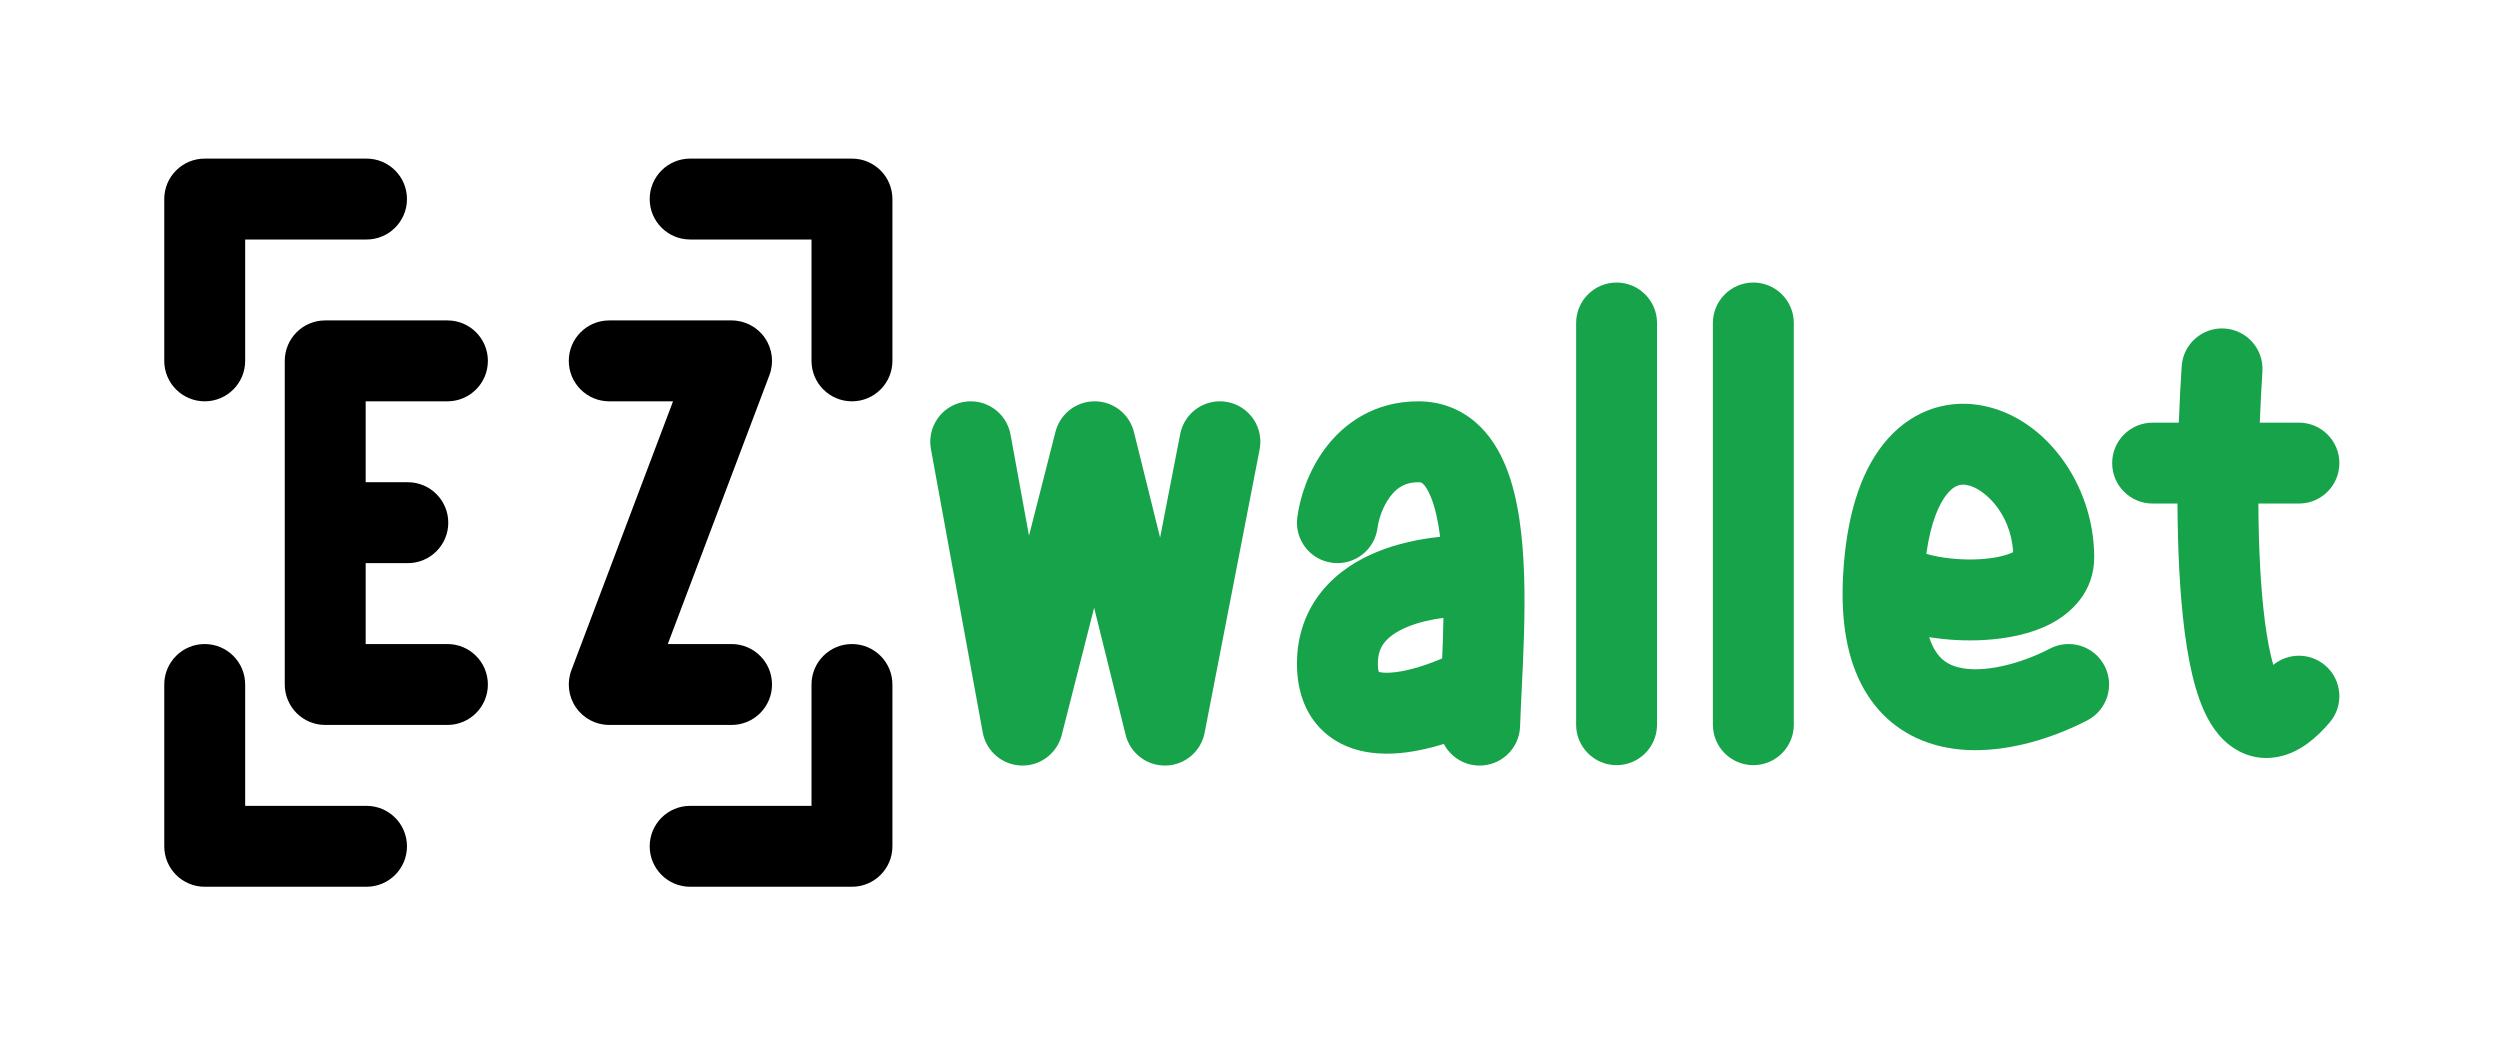
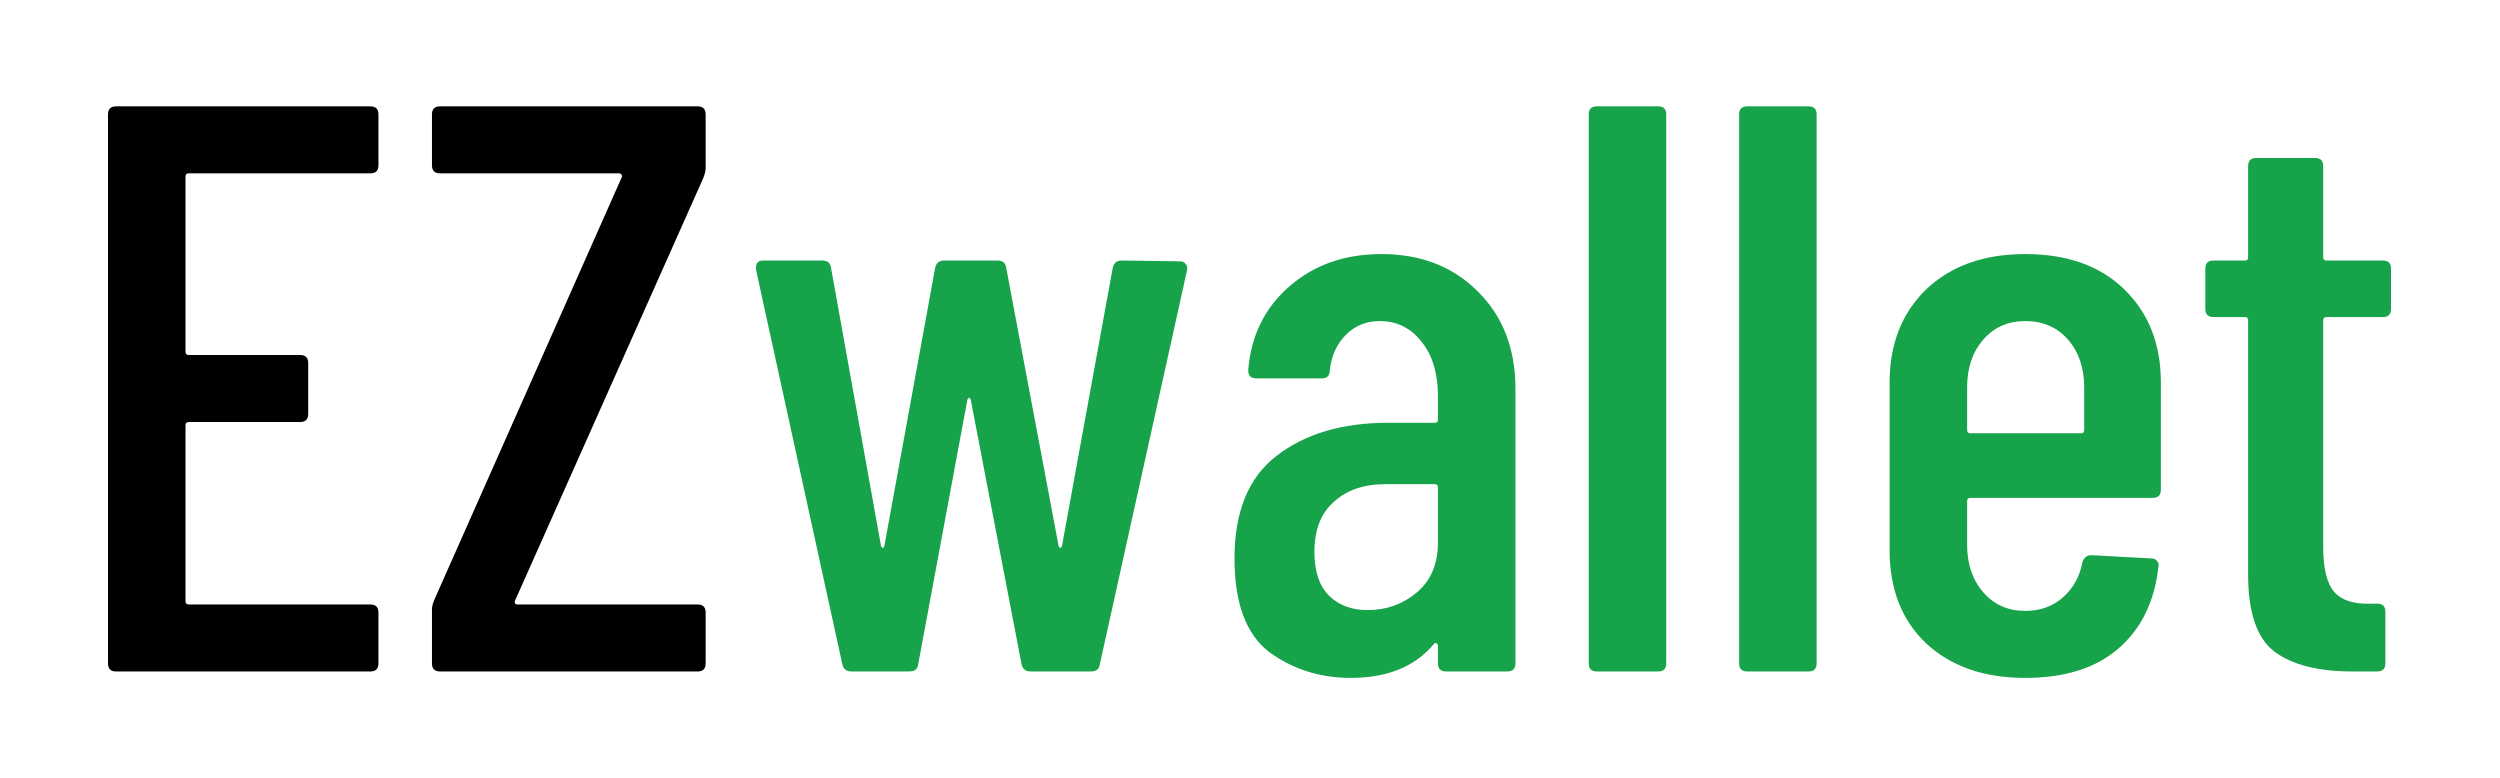
- <svg xmlns="http://www.w3.org/2000/svg" width="618" height="260" viewBox="0 0 618 260" fill="none">
-   <path d="M40.605 89.207V49.207C40.605 43.684 45.083 39.207 50.605 39.207H90.606C96.128 39.207 100.605 43.684 100.605 49.207C100.605 54.73 96.128 59.207 90.606 59.207H60.605V89.207C60.605 94.73 56.128 99.207 50.605 99.207C45.083 99.207 40.605 94.73 40.605 89.207Z" fill="black" />
-   <path d="M40.605 169.207C40.605 163.684 45.083 159.207 50.605 159.207C56.128 159.207 60.605 163.684 60.605 169.207V199.207H90.606C96.128 199.207 100.605 203.684 100.605 209.207C100.605 214.73 96.128 219.207 90.606 219.207H50.605C45.083 219.207 40.605 214.73 40.605 209.207V169.207Z" fill="black" />
-   <path d="M200.605 169.207C200.605 163.684 205.083 159.207 210.605 159.207C216.128 159.207 220.605 163.684 220.605 169.207V209.207C220.605 214.73 216.128 219.207 210.605 219.207H170.605C165.083 219.207 160.605 214.73 160.605 209.207C160.605 203.684 165.083 199.207 170.605 199.207H200.605V169.207ZM200.605 89.207V59.207H170.605C165.083 59.207 160.605 54.73 160.605 49.207C160.605 43.684 165.083 39.207 170.605 39.207H210.605C216.128 39.207 220.605 43.684 220.605 49.207V89.207C220.605 94.73 216.128 99.207 210.605 99.207C205.083 99.207 200.605 94.73 200.605 89.207Z" fill="black" />
-   <path d="M110.605 79.207C116.128 79.207 120.605 83.684 120.605 89.207C120.605 94.73 116.128 99.207 110.605 99.207H90.393V119.207H100.812C106.335 119.207 110.812 123.684 110.812 129.207C110.812 134.73 106.335 139.207 100.812 139.207H90.393V159.207H110.605C116.128 159.207 120.605 163.684 120.605 169.207C120.605 174.73 116.128 179.207 110.605 179.207H80.393C74.87 179.207 70.393 174.73 70.393 169.207V89.207C70.393 83.684 74.87 79.207 80.393 79.207H110.605ZM180.844 79.207C184.128 79.207 187.205 80.82 189.072 83.522C190.939 86.223 191.36 89.67 190.199 92.742L165.076 159.207H180.844C186.367 159.207 190.844 163.684 190.844 169.207C190.844 174.73 186.367 179.207 180.844 179.207H150.605C147.321 179.207 144.246 177.594 142.379 174.893C140.512 172.191 140.091 168.744 141.252 165.672L166.375 99.207H150.605C145.083 99.207 140.605 94.73 140.605 89.207C140.605 83.684 145.083 79.207 150.605 79.207H180.844Z" fill="black" />
-   <path d="M291.744 107.299C292.796 101.878 298.047 98.336 303.468 99.389C308.889 100.442 312.431 105.69 311.378 111.112L297.779 181.155C296.884 185.761 292.907 189.125 288.216 189.245C283.526 189.364 279.384 186.207 278.255 181.653L270.47 150.239L262.453 181.717C261.292 186.272 257.117 189.404 252.419 189.243C247.722 189.081 243.77 185.669 242.925 181.045L230.124 111.002C229.132 105.57 232.733 100.36 238.165 99.368C243.598 98.375 248.807 101.976 249.8 107.409L254.37 132.424L260.915 106.737L261.031 106.325C262.299 102.104 266.197 99.191 270.638 99.206C275.222 99.221 279.209 102.351 280.312 106.801L286.775 132.885L291.744 107.299ZM350.607 99.206C355.997 99.206 360.795 101.011 364.662 104.305C368.334 107.434 370.711 111.507 372.306 115.485C375.431 123.279 376.459 133.046 376.757 142.129C377.067 151.567 376.604 161.467 376.203 169.694C376.023 173.366 375.858 176.666 375.763 179.575C375.583 185.094 370.961 189.423 365.441 189.243C361.717 189.121 358.538 186.977 356.917 183.901C352.854 185.157 348.56 186.079 344.421 186.27C339.583 186.493 333.436 185.795 328.343 181.815C322.836 177.511 320.607 171.028 320.607 164.078C320.607 156.982 322.88 150.915 326.812 146.096C330.613 141.437 335.57 138.411 340.367 136.442C345.469 134.347 350.949 133.218 356.009 132.7C355.498 128.741 354.748 125.439 353.742 122.928C352.89 120.804 352.096 119.876 351.691 119.53C351.48 119.35 351.291 119.206 350.607 119.205C347.345 119.205 345.308 120.564 343.667 122.735C341.781 125.231 340.778 128.483 340.525 130.469C339.827 135.948 334.82 139.824 329.341 139.125C323.863 138.427 319.989 133.42 320.687 127.942C321.283 123.261 323.299 116.513 327.71 110.676C332.367 104.514 339.908 99.206 350.607 99.206ZM340.607 164.078C340.607 165.138 340.718 165.753 340.814 166.078C341.164 166.185 341.971 166.362 343.497 166.291C347.237 166.119 352.064 164.653 356.501 162.768C356.644 159.466 356.764 156.096 356.822 152.737C353.768 153.13 350.668 153.831 347.964 154.942C345.228 156.066 343.403 157.396 342.308 158.739C341.344 159.92 340.607 161.501 340.607 164.078Z" fill="#16A34A" />
-   <path d="M389.618 179.145V79.848C389.618 74.325 394.095 69.848 399.618 69.848C405.141 69.848 409.618 74.325 409.618 79.848V179.145C409.618 184.667 405.141 189.145 399.618 189.145C394.095 189.145 389.618 184.667 389.618 179.145ZM423.427 179.145V79.848C423.427 74.325 427.904 69.848 433.427 69.848C438.95 69.848 443.427 74.325 443.427 79.848V129.496V179.145C443.427 184.667 438.95 189.145 433.427 189.145C427.904 189.145 423.427 184.667 423.427 179.145ZM465.556 109.791C471.824 101.9 480.567 98.715 489.321 100.137C505.304 102.733 517.688 119.54 517.688 137.77C517.688 146.225 512.11 151.506 506.925 154.203C501.895 156.819 495.857 157.91 490.392 158.213C485.923 158.46 481.265 158.209 476.894 157.508C477.288 158.723 477.731 159.712 478.188 160.51C479.634 163.031 481.544 164.304 484.054 164.953C490.141 166.526 499.377 164.168 506.757 160.334C511.657 157.788 517.695 159.695 520.241 164.596C522.788 169.496 520.878 175.534 515.978 178.08C507.152 182.666 492.363 187.758 479.05 184.318C471.86 182.46 465.225 178.113 460.837 170.459C456.623 163.109 454.987 153.602 455.62 142.123C456.391 128.136 459.67 117.201 465.556 109.791ZM486.114 119.879C484.705 119.65 483.106 119.851 481.216 122.23C479.385 124.536 477.281 129.025 476.188 136.91C476.728 137.064 477.309 137.221 477.935 137.359C481.359 138.118 485.439 138.457 489.286 138.244C493.237 138.025 496.105 137.27 497.647 136.482C497.091 126.684 490.279 120.555 486.114 119.879Z" fill="#16A34A" />
-   <path d="M549.947 81.209C555.458 81.572 559.632 86.333 559.27 91.844C559.011 95.778 558.791 100.039 558.619 104.479H568.293C573.816 104.479 578.293 108.956 578.293 114.479C578.293 120.002 573.816 124.479 568.293 124.479H558.271C558.326 134.909 558.787 145.174 559.883 153.622C560.447 157.972 561.147 161.585 561.953 164.36C565.622 161.345 571.033 161.294 574.775 164.481C578.98 168.061 579.486 174.372 575.906 178.577C572.832 182.187 568.705 185.919 563.387 187.041C556.852 188.421 551.63 185.372 548.439 181.588C545.62 178.245 543.915 173.935 542.77 170.01C541.565 165.885 540.692 161.152 540.049 156.196C538.827 146.775 538.328 135.617 538.271 124.479H532.129C526.606 124.479 522.129 120.002 522.129 114.479C522.129 108.956 526.606 104.479 532.129 104.479H538.604C538.787 99.522 539.031 94.811 539.312 90.532C539.675 85.021 544.436 80.847 549.947 81.209Z" fill="#16A34A" />
+ <svg xmlns="http://www.w3.org/2000/svg" width="463" height="144" viewBox="0 0 463 144" fill="none">
+   <path d="M442.817 57.223C442.817 58.219 442.319 58.718 441.322 58.718H430.856C430.457 58.718 430.258 58.917 430.258 59.316V101.329C430.258 105.316 430.956 108.107 432.351 109.702C433.747 111.197 435.94 111.895 438.93 111.795H440.275C441.272 111.795 441.771 112.293 441.771 113.29V122.859C441.771 123.856 441.272 124.354 440.275 124.354H435.641C429.261 124.354 424.427 123.108 421.138 120.616C417.948 118.124 416.353 113.39 416.353 106.412V59.316C416.353 58.917 416.154 58.718 415.755 58.718H409.924C408.928 58.718 408.429 58.219 408.429 57.223V49.747C408.429 48.75 408.928 48.252 409.924 48.252H415.755C416.154 48.252 416.353 48.053 416.353 47.654V30.759C416.353 29.762 416.852 29.264 417.849 29.264H428.763C429.76 29.264 430.258 29.762 430.258 30.759V47.654C430.258 48.053 430.457 48.252 430.856 48.252H441.322C442.319 48.252 442.817 48.75 442.817 49.747V57.223Z" fill="#16A34A" />
+   <path d="M400.192 90.71C400.192 91.707 399.694 92.206 398.697 92.206H364.907C364.509 92.206 364.309 92.405 364.309 92.804V100.877C364.309 104.466 365.306 107.406 367.3 109.699C369.293 111.991 371.885 113.137 375.074 113.137C377.865 113.137 380.208 112.29 382.101 110.596C383.995 108.901 385.191 106.708 385.69 104.017C385.989 103.22 386.537 102.821 387.334 102.821L398.398 103.419C398.897 103.419 399.246 103.569 399.445 103.868C399.744 104.167 399.844 104.516 399.744 104.914C399.046 111.393 396.554 116.477 392.268 120.165C388.082 123.753 382.351 125.547 375.074 125.547C367.399 125.547 361.269 123.404 356.684 119.118C352.199 114.832 349.956 109.101 349.956 101.924V70.825C349.956 63.748 352.199 58.017 356.684 53.631C361.269 49.246 367.399 47.053 375.074 47.053C382.849 47.053 388.979 49.246 393.464 53.631C397.95 58.017 400.192 63.748 400.192 70.825V90.71ZM375.074 59.462C371.885 59.462 369.293 60.609 367.3 62.901C365.306 65.194 364.309 68.134 364.309 71.722V79.647C364.309 80.045 364.509 80.245 364.907 80.245H385.391C385.789 80.245 385.989 80.045 385.989 79.647V71.722C385.989 68.134 384.992 65.194 382.998 62.901C381.005 60.609 378.364 59.462 375.074 59.462Z" fill="#16A34A" />
+   <path d="M323.581 124.356C322.584 124.356 322.086 123.858 322.086 122.861V21.192C322.086 20.196 322.584 19.697 323.581 19.697H334.944C335.941 19.697 336.439 20.196 336.439 21.192V122.861C336.439 123.858 335.941 124.356 334.944 124.356H323.581Z" fill="#16A34A" />
+   <path d="M295.731 124.356C294.735 124.356 294.236 123.858 294.236 122.861V21.192C294.236 20.196 294.735 19.697 295.731 19.697H307.094C308.091 19.697 308.59 20.196 308.59 21.192V122.861C308.59 123.858 308.091 124.356 307.094 124.356H295.731Z" fill="#16A34A" />
+   <path d="M255.841 47.053C263.117 47.053 269.048 49.345 273.633 53.93C278.318 58.515 280.66 64.546 280.66 72.021V122.856C280.66 123.853 280.162 124.351 279.165 124.351H267.802C266.805 124.351 266.307 123.853 266.307 122.856V119.567C266.307 119.367 266.207 119.218 266.008 119.118C265.908 119.018 265.758 119.068 265.559 119.268C262.07 123.454 256.937 125.547 250.159 125.547C244.478 125.547 239.444 123.952 235.058 120.763C230.772 117.473 228.629 111.692 228.629 103.419C228.629 94.747 231.221 88.418 236.404 84.431C241.687 80.344 248.564 78.301 257.037 78.301H265.709C266.107 78.301 266.307 78.102 266.307 77.703V73.367C266.307 69.181 265.31 65.841 263.316 63.35C261.323 60.758 258.731 59.462 255.542 59.462C253.05 59.462 250.957 60.309 249.262 62.004C247.568 63.699 246.571 65.891 246.272 68.583C246.272 69.579 245.774 70.078 244.777 70.078H232.666C231.67 70.078 231.171 69.579 231.171 68.583C231.669 62.203 234.211 57.02 238.796 53.033C243.381 49.046 249.063 47.053 255.841 47.053ZM253.299 112.988C256.788 112.988 259.828 111.892 262.419 109.699C265.011 107.506 266.307 104.416 266.307 100.429V90.262C266.307 89.863 266.107 89.664 265.709 89.664H256.588C252.601 89.664 249.412 90.76 247.019 92.953C244.627 95.046 243.431 98.136 243.431 102.223C243.431 105.811 244.328 108.503 246.122 110.297C247.917 112.091 250.309 112.988 253.299 112.988Z" fill="#16A34A" />
+   <path d="M157.643 124.35C156.745 124.35 156.197 123.902 155.998 123.005L140 49.893V49.594C140 48.697 140.449 48.248 141.346 48.248H152.26C153.257 48.248 153.805 48.697 153.905 49.594L163.175 101.176C163.274 101.375 163.374 101.475 163.474 101.475C163.573 101.475 163.673 101.375 163.773 101.176L173.192 49.594C173.391 48.697 173.939 48.248 174.837 48.248H184.704C185.701 48.248 186.249 48.697 186.349 49.594L196.067 101.176C196.167 101.375 196.267 101.475 196.366 101.475C196.466 101.475 196.566 101.375 196.665 101.176L206.085 49.594C206.284 48.697 206.832 48.248 207.729 48.248L218.494 48.398C218.993 48.398 219.342 48.547 219.541 48.846C219.84 49.145 219.94 49.544 219.84 50.042L203.693 123.005C203.593 123.902 203.045 124.35 202.048 124.35H190.834C189.937 124.35 189.389 123.902 189.19 123.005L179.77 73.964C179.671 73.765 179.571 73.665 179.471 73.665C179.372 73.665 179.272 73.765 179.172 73.964L170.052 123.005C169.952 123.902 169.404 124.35 168.407 124.35H157.643Z" fill="#16A34A" />
+   <path d="M81.495 124.356C80.498 124.356 80 123.858 80 122.861V112.844C80 112.345 80.15 111.747 80.448 111.05L115.136 32.854C115.235 32.655 115.235 32.505 115.136 32.406C115.036 32.206 114.886 32.107 114.687 32.107H81.495C80.498 32.107 80 31.608 80 30.612V21.192C80 20.196 80.498 19.697 81.495 19.697H129.19C130.187 19.697 130.685 20.196 130.685 21.192V31.21C130.685 31.608 130.535 32.206 130.236 33.004L95.4 111.199C95.3 111.399 95.3 111.598 95.4 111.797C95.499 111.897 95.649 111.947 95.848 111.947H129.19C130.187 111.947 130.685 112.445 130.685 113.442V122.861C130.685 123.858 130.187 124.356 129.19 124.356H81.495Z" fill="black" />
+   <path d="M70.087 30.612C70.087 31.608 69.588 32.107 68.592 32.107H34.951C34.553 32.107 34.353 32.306 34.353 32.705V65.149C34.353 65.548 34.553 65.747 34.951 65.747H55.584C56.581 65.747 57.079 66.246 57.079 67.242V76.662C57.079 77.659 56.581 78.157 55.584 78.157H34.951C34.553 78.157 34.353 78.356 34.353 78.755V111.349C34.353 111.747 34.553 111.947 34.951 111.947H68.592C69.588 111.947 70.087 112.445 70.087 113.442V122.861C70.087 123.858 69.588 124.356 68.592 124.356H21.495C20.498 124.356 20 123.858 20 122.861V21.192C20 20.196 20.498 19.697 21.495 19.697H68.592C69.588 19.697 70.087 20.196 70.087 21.192V30.612Z" fill="black" />
</svg>
